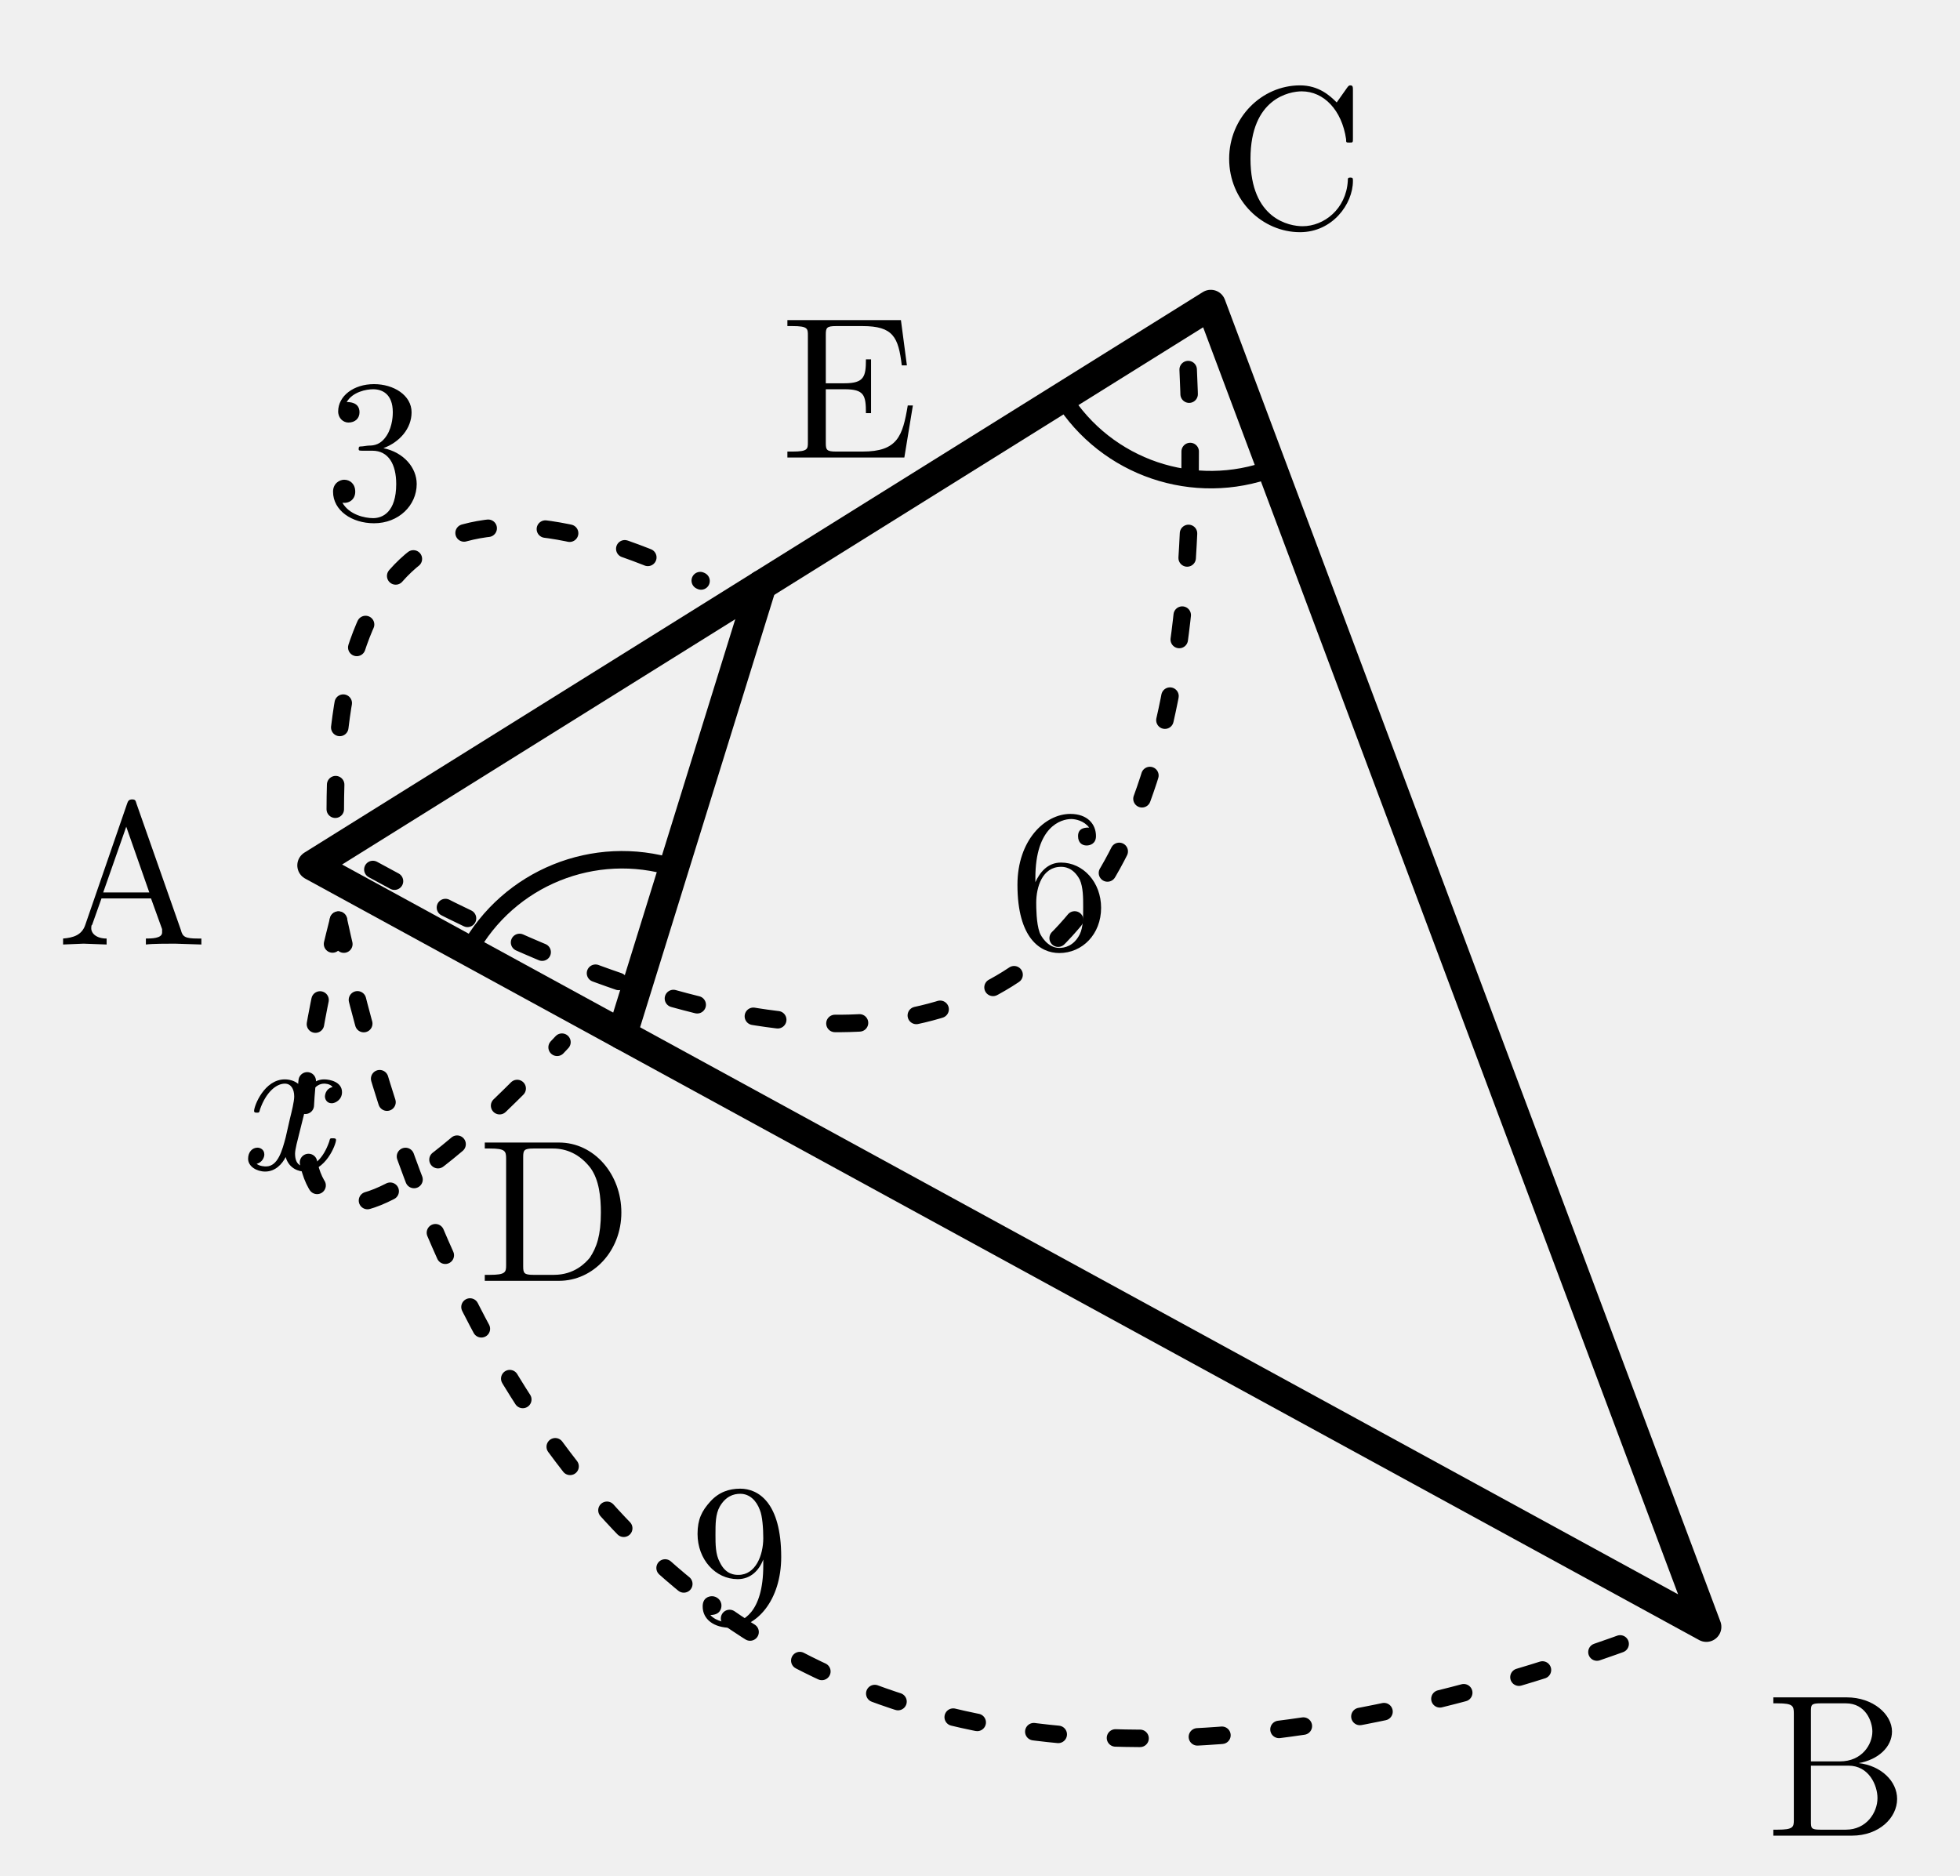
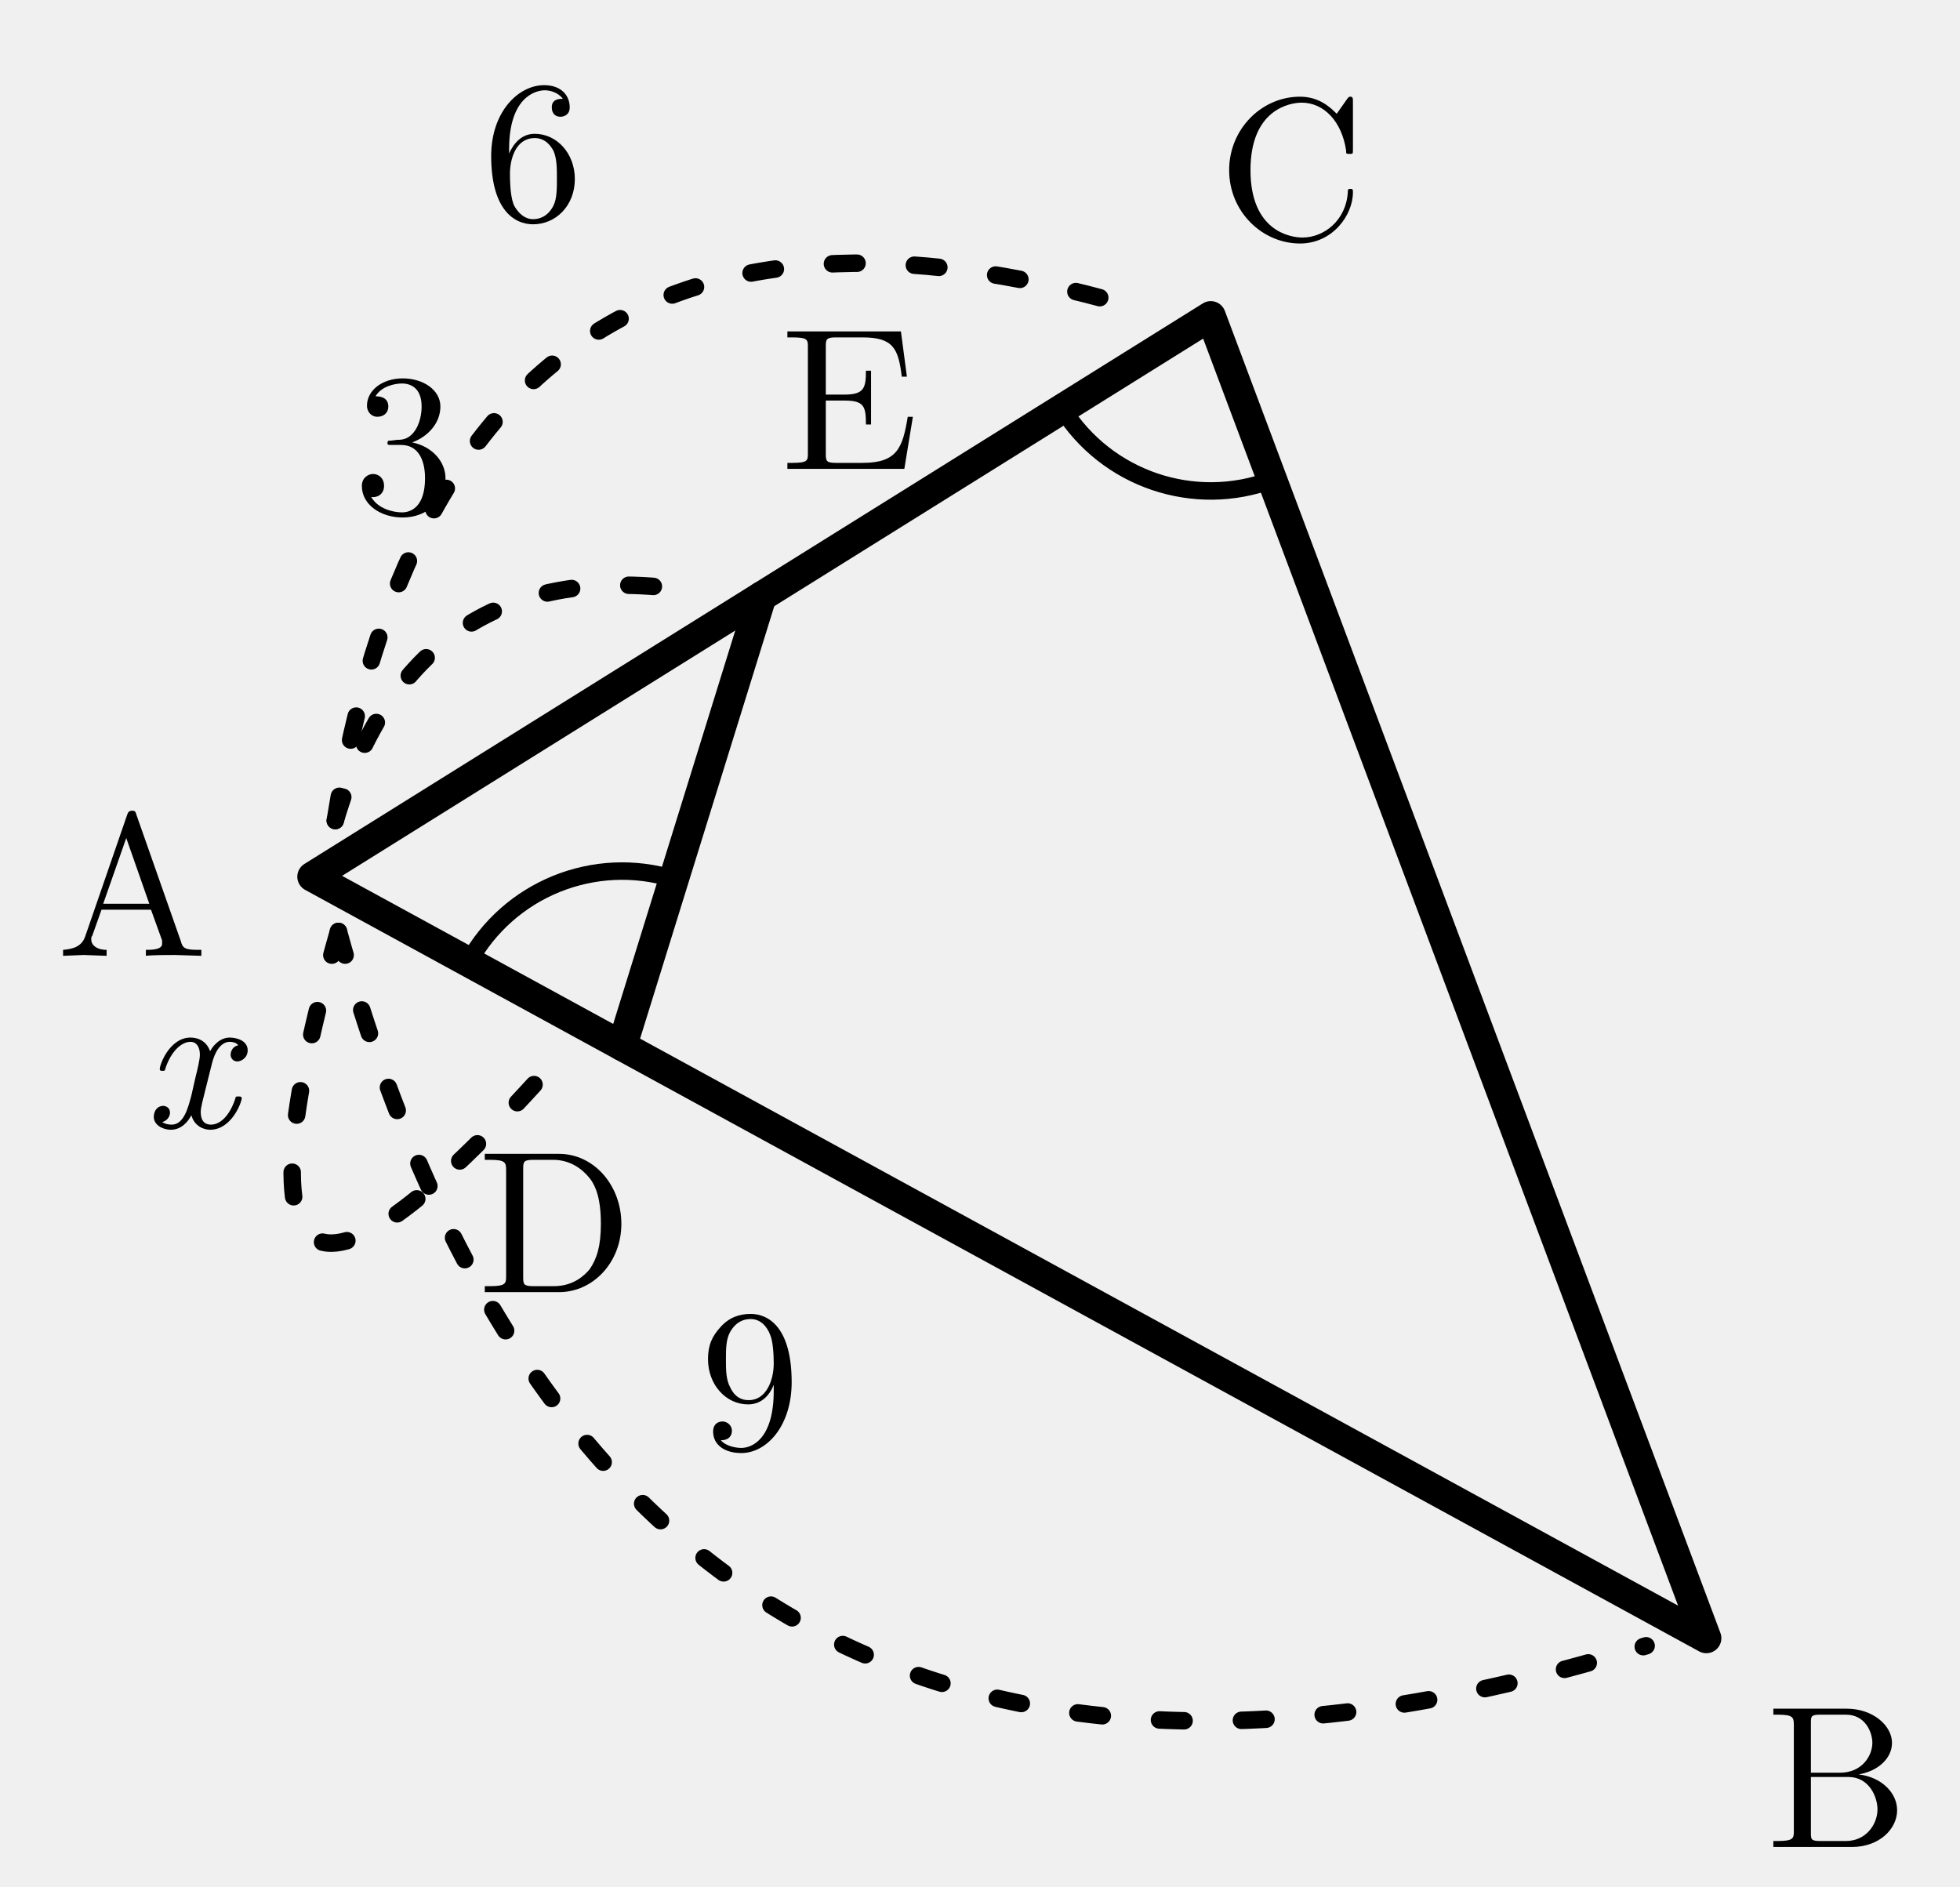
- <svg xmlns="http://www.w3.org/2000/svg" width="35.876mm" height="34.334mm" viewBox="4.525 0.82 35.876 34.334">
+ <svg xmlns="http://www.w3.org/2000/svg" width="35.876mm" height="34.541mm" viewBox="4.525 0.613 35.876 34.541">
  <defs>
    <style>
.main{stroke:#000;stroke-width:.55;fill:none;stroke-linecap:round;stroke-linejoin:round}
.thin{stroke:#000;stroke-width:.32;fill:none;stroke-linecap:round;stroke-linejoin:round}
.dash{stroke:#000;stroke-width:.32;fill:none;stroke-dasharray:1.2 1.4}
.label,.math-label,.angle-label,.frac-text{font-family:"CMU Serif","Computer Modern Serif","Latin Modern Roman","Times New Roman",serif;fill:#000;font-style:normal}
.label,.math-label{font-size:3.7px}.angle-label{font-size:3.1px}.var{font-style:italic}
.frac-text{font-size:2.9px}.frac-line{stroke:#000;stroke-width:.28}
.label-bg{fill:#fff;opacity:.96}.triangle-fill{fill:#ddd;stroke:none}
.note{font-family:"Noto Serif CJK JP","IPAexMincho",serif;font-size:3.4px;fill:#000}

.length-arc{stroke:#000;stroke-width:.32;fill:none;stroke-dasharray:.45 1.05;stroke-linecap:round}
</style>
  </defs>
  <polygon class="main" points="10.242,16.661 35.758,30.6 26.687,6.4" />
  <line class="main" x1="15.912" y1="19.758" x2="18.465" y2="11.53" />
  <text class="label" x="6.944" y="16.564" text-anchor="middle" dominant-baseline="central">A</text>
  <text class="label" x="38.152" y="32.871" text-anchor="middle" dominant-baseline="central">B</text>
  <text class="label" x="28.158" y="3.446" text-anchor="middle" dominant-baseline="central">C</text>
  <text class="label" x="14.688" y="22.715" text-anchor="middle" dominant-baseline="central">D</text>
  <text class="label" x="20.072" y="7.65" text-anchor="middle" dominant-baseline="central">E</text>
  <path class="thin" d="M 13.104 18.224 A 3.2 3.2 0 0 1 16.86 16.702" />
  <path class="thin" d="M 23.972 8.094 A 3.2 3.2 0 0 0 27.81 9.396" />
  <g class="length-mark" data-segment="AE">
-     <path class="length-arc" d="M 10.662 15.633 Q 10.674 8.199 17.357 11.455" />
-     <text class="math-label" x="11.389" y="8.772" text-anchor="middle" dominant-baseline="central">3</text>
+     <path class="length-arc" d="M 10.662 15.633 Q 12.156 10.575 17.357 11.455" />
+     <text id="length-value-AE" class="math-label" x="11.918" y="8.46" text-anchor="middle" dominant-baseline="central">3</text>
  </g>
  <g class="length-mark" data-segment="AC">
-     <path class="length-arc" d="M 11.35 16.736 Q 27.12 25.402 26.267 7.428" />
-     <text class="math-label" x="23.917" y="16.642" text-anchor="middle" dominant-baseline="central">6</text>
+     <path class="length-arc" d="M 10.662 15.633 Q 12.774 2.41 25.579 6.325" />
+     <text id="length-value-AC" class="math-label" x="14.283" y="3.095" text-anchor="middle" dominant-baseline="central">6</text>
  </g>
  <g class="length-mark" data-segment="AB">
-     <path class="length-arc" d="M 10.72 17.663 Q 15.161 37.979 34.656 30.739" />
-     <text class="math-label" x="18.062" y="28.99" text-anchor="middle" dominant-baseline="central">9</text>
+     <path class="length-arc" d="M 10.72 17.663 Q 15.928 36.575 34.656 30.739" />
+     <text id="length-value-AB" class="math-label" x="18.254" y="25.588" text-anchor="middle" dominant-baseline="central">9</text>
  </g>
  <g class="length-mark" data-segment="AD">
-     <path class="length-arc" d="M 10.72 17.663 Q 8.403 26.766 14.811 19.897" />
-     <text class="math-label var" x="9.721" y="20.673" text-anchor="middle" dominant-baseline="central">x</text>
+     <path class="length-arc" d="M 10.72 17.663 Q 7.828 27.819 14.811 19.897" />
+     <text id="length-value-AD" class="math-label var" x="7.995" y="19.7" text-anchor="middle" dominant-baseline="central">x</text>
  </g>
</svg>
